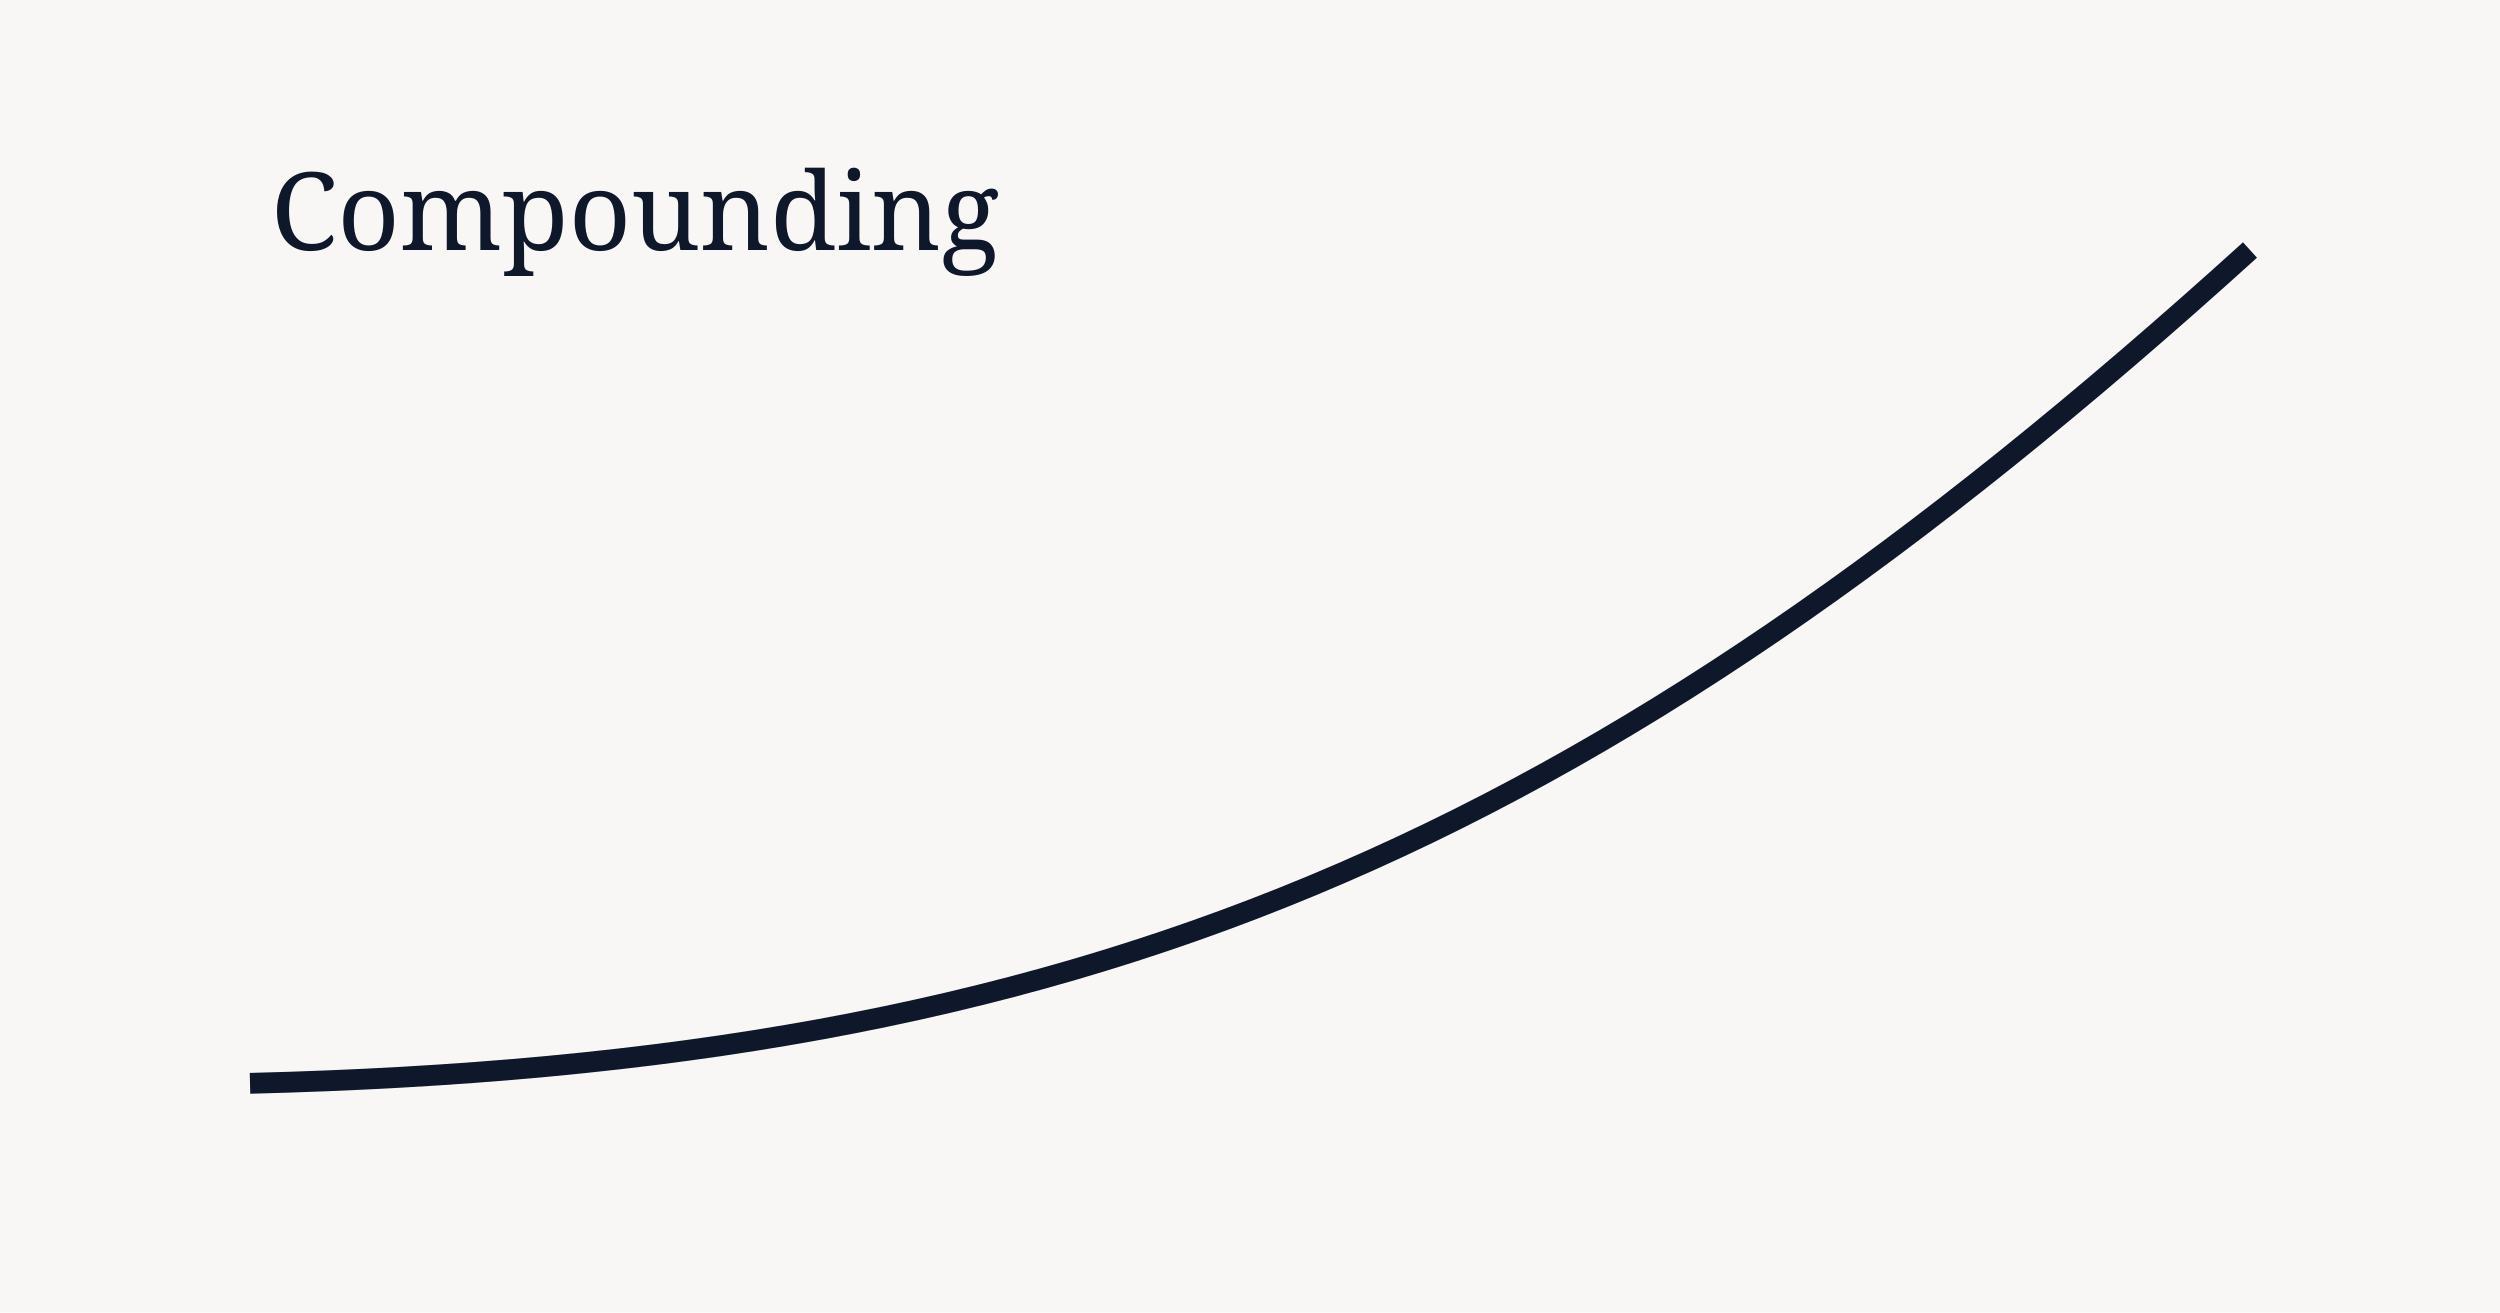
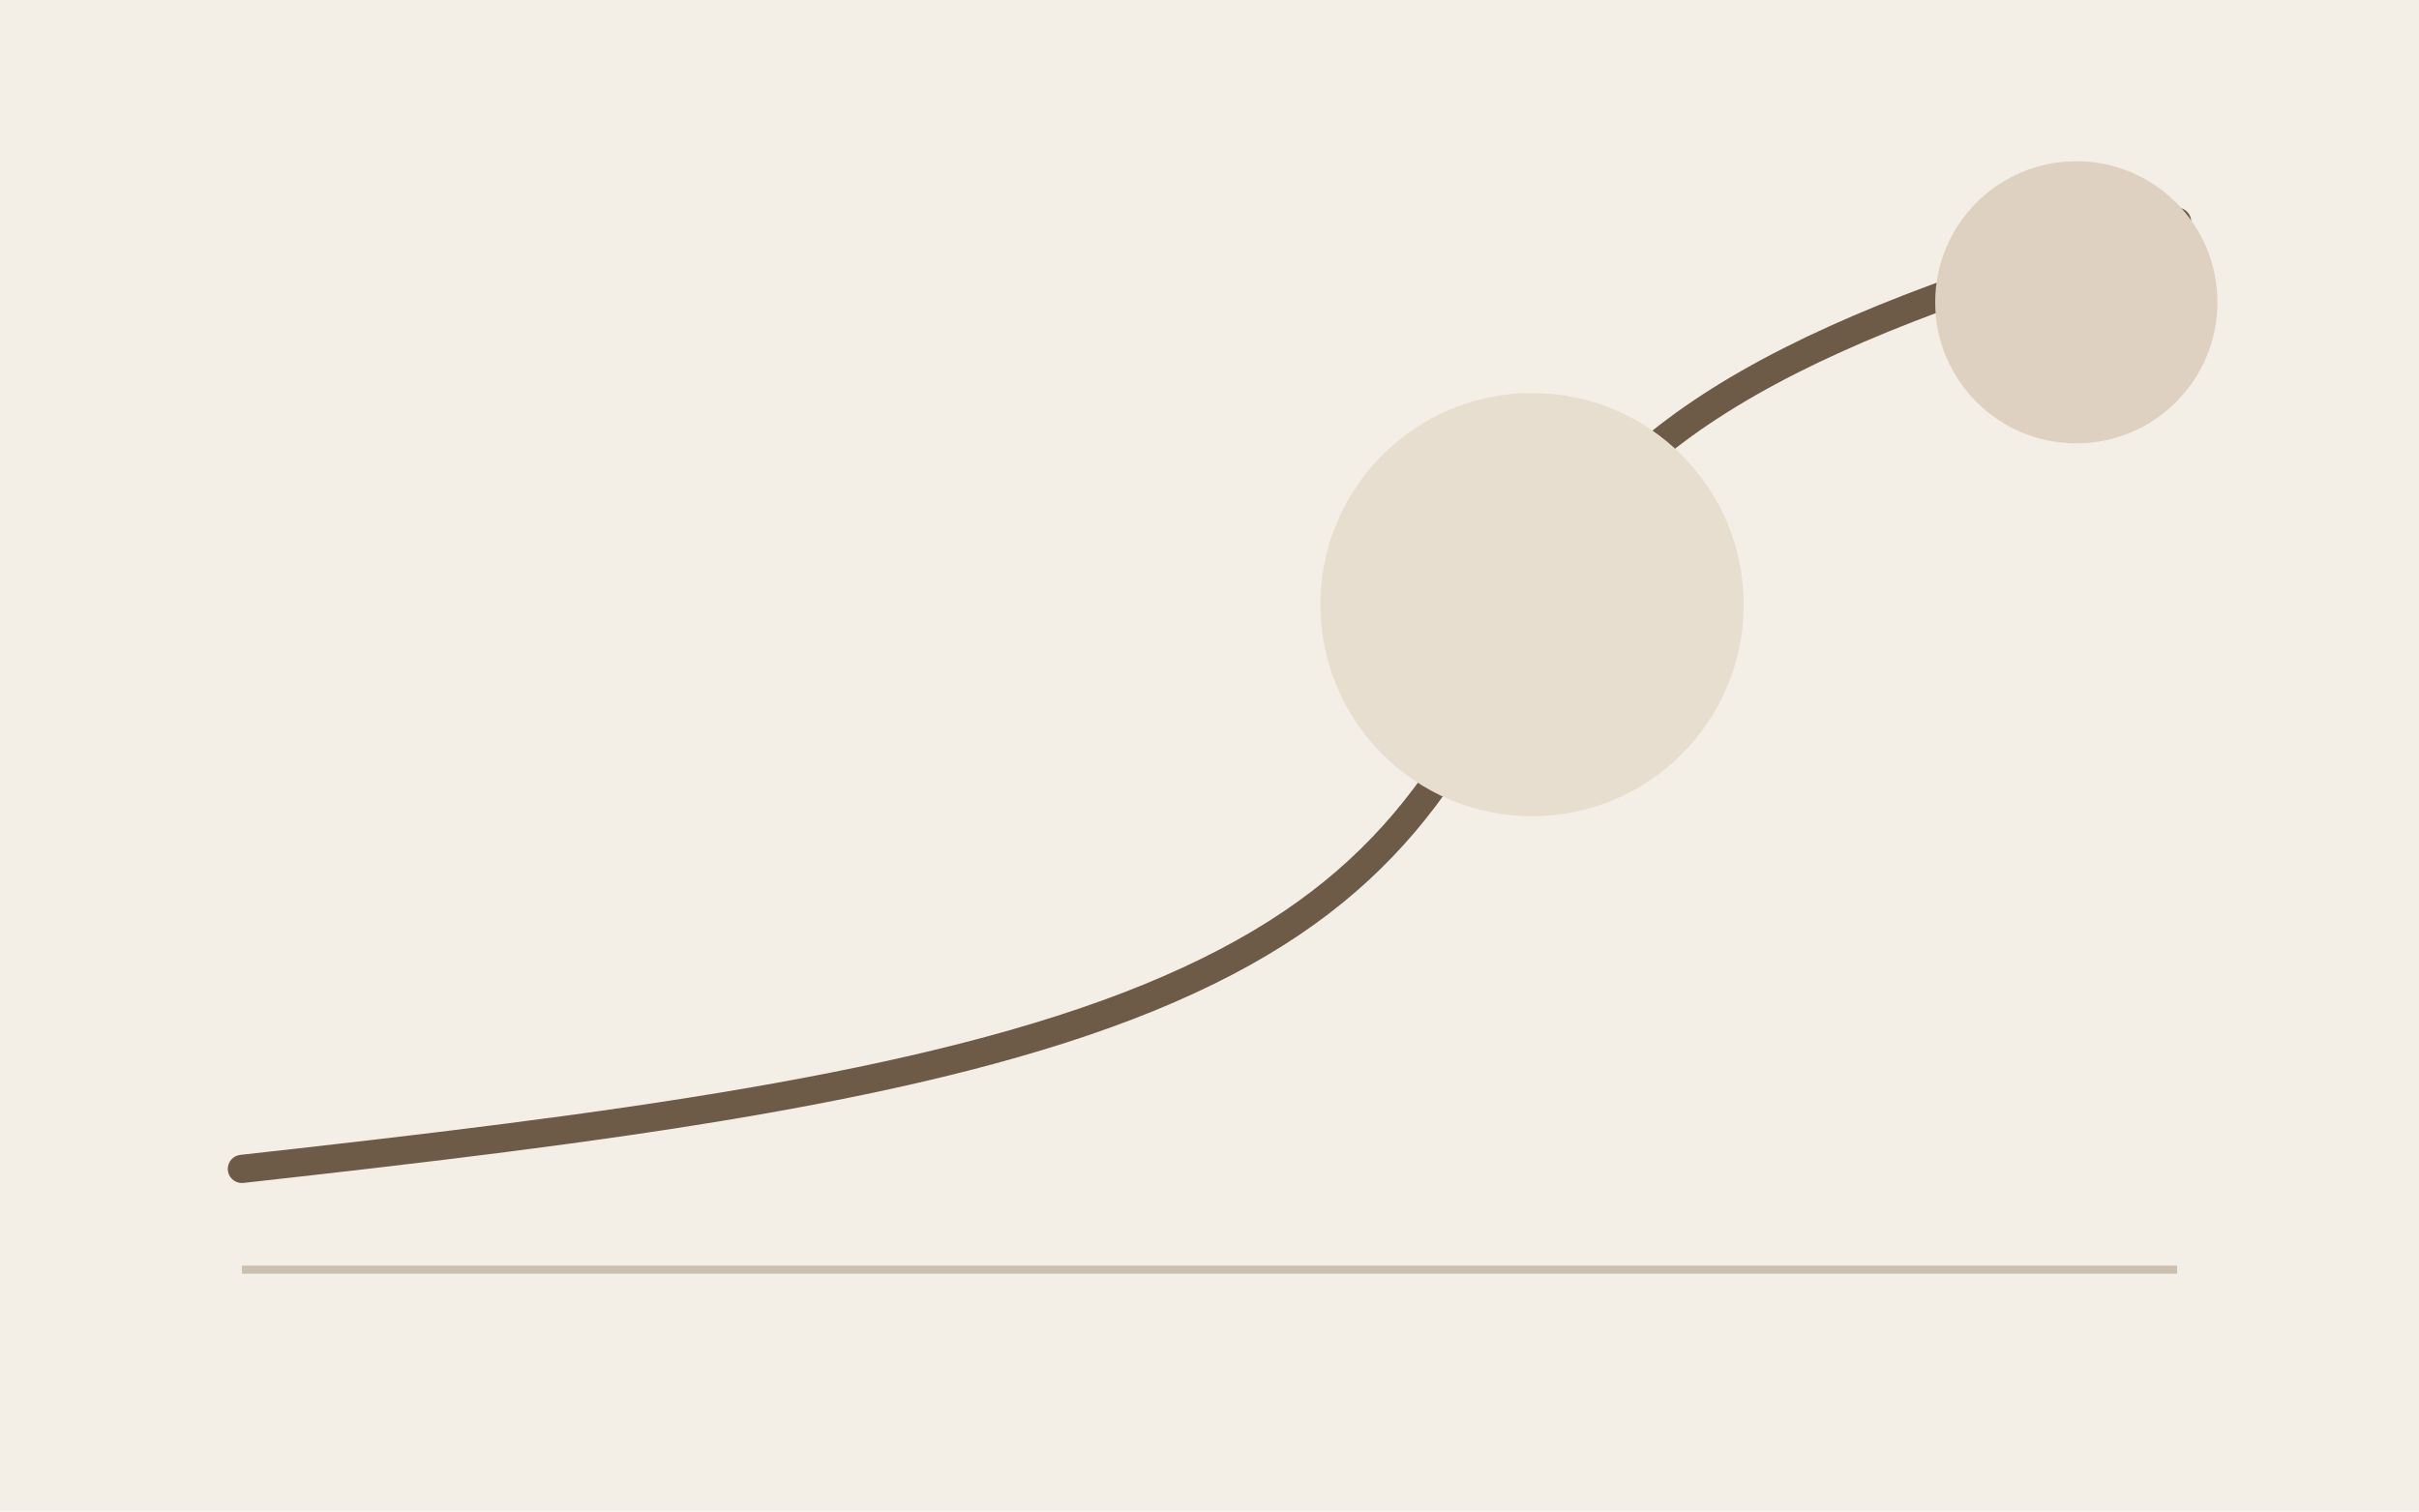
- <svg xmlns="http://www.w3.org/2000/svg" viewBox="0 0 1200 630">
-   <rect fill="#f8f7f5" width="1200" height="630" />
-   <path d="M120 520 C520 510, 760 410, 1080 120" stroke="#0f172a" stroke-width="10" fill="none" />
-   <text x="130" y="120" font-size="52" font-family="serif" fill="#0f172a">Compounding</text>
+ <svg xmlns="http://www.w3.org/2000/svg" viewBox="0 0 1200 750" fill="none">
+   <rect width="1200" height="750" fill="#F4EFE6" />
+   <path d="M120 580C300 560 460 540 570 495C680 450 720 390 760 300C800 210 900 160 1080 110" stroke="#6D5A47" stroke-width="14" stroke-linecap="round" />
+   <path d="M120 630H1080" stroke="#CBBFAF" stroke-width="4" />
+   <circle cx="760" cy="300" r="105" fill="#E8DED0" />
+   <circle cx="1030" cy="150" r="70" fill="#DED1C1" />
</svg>
